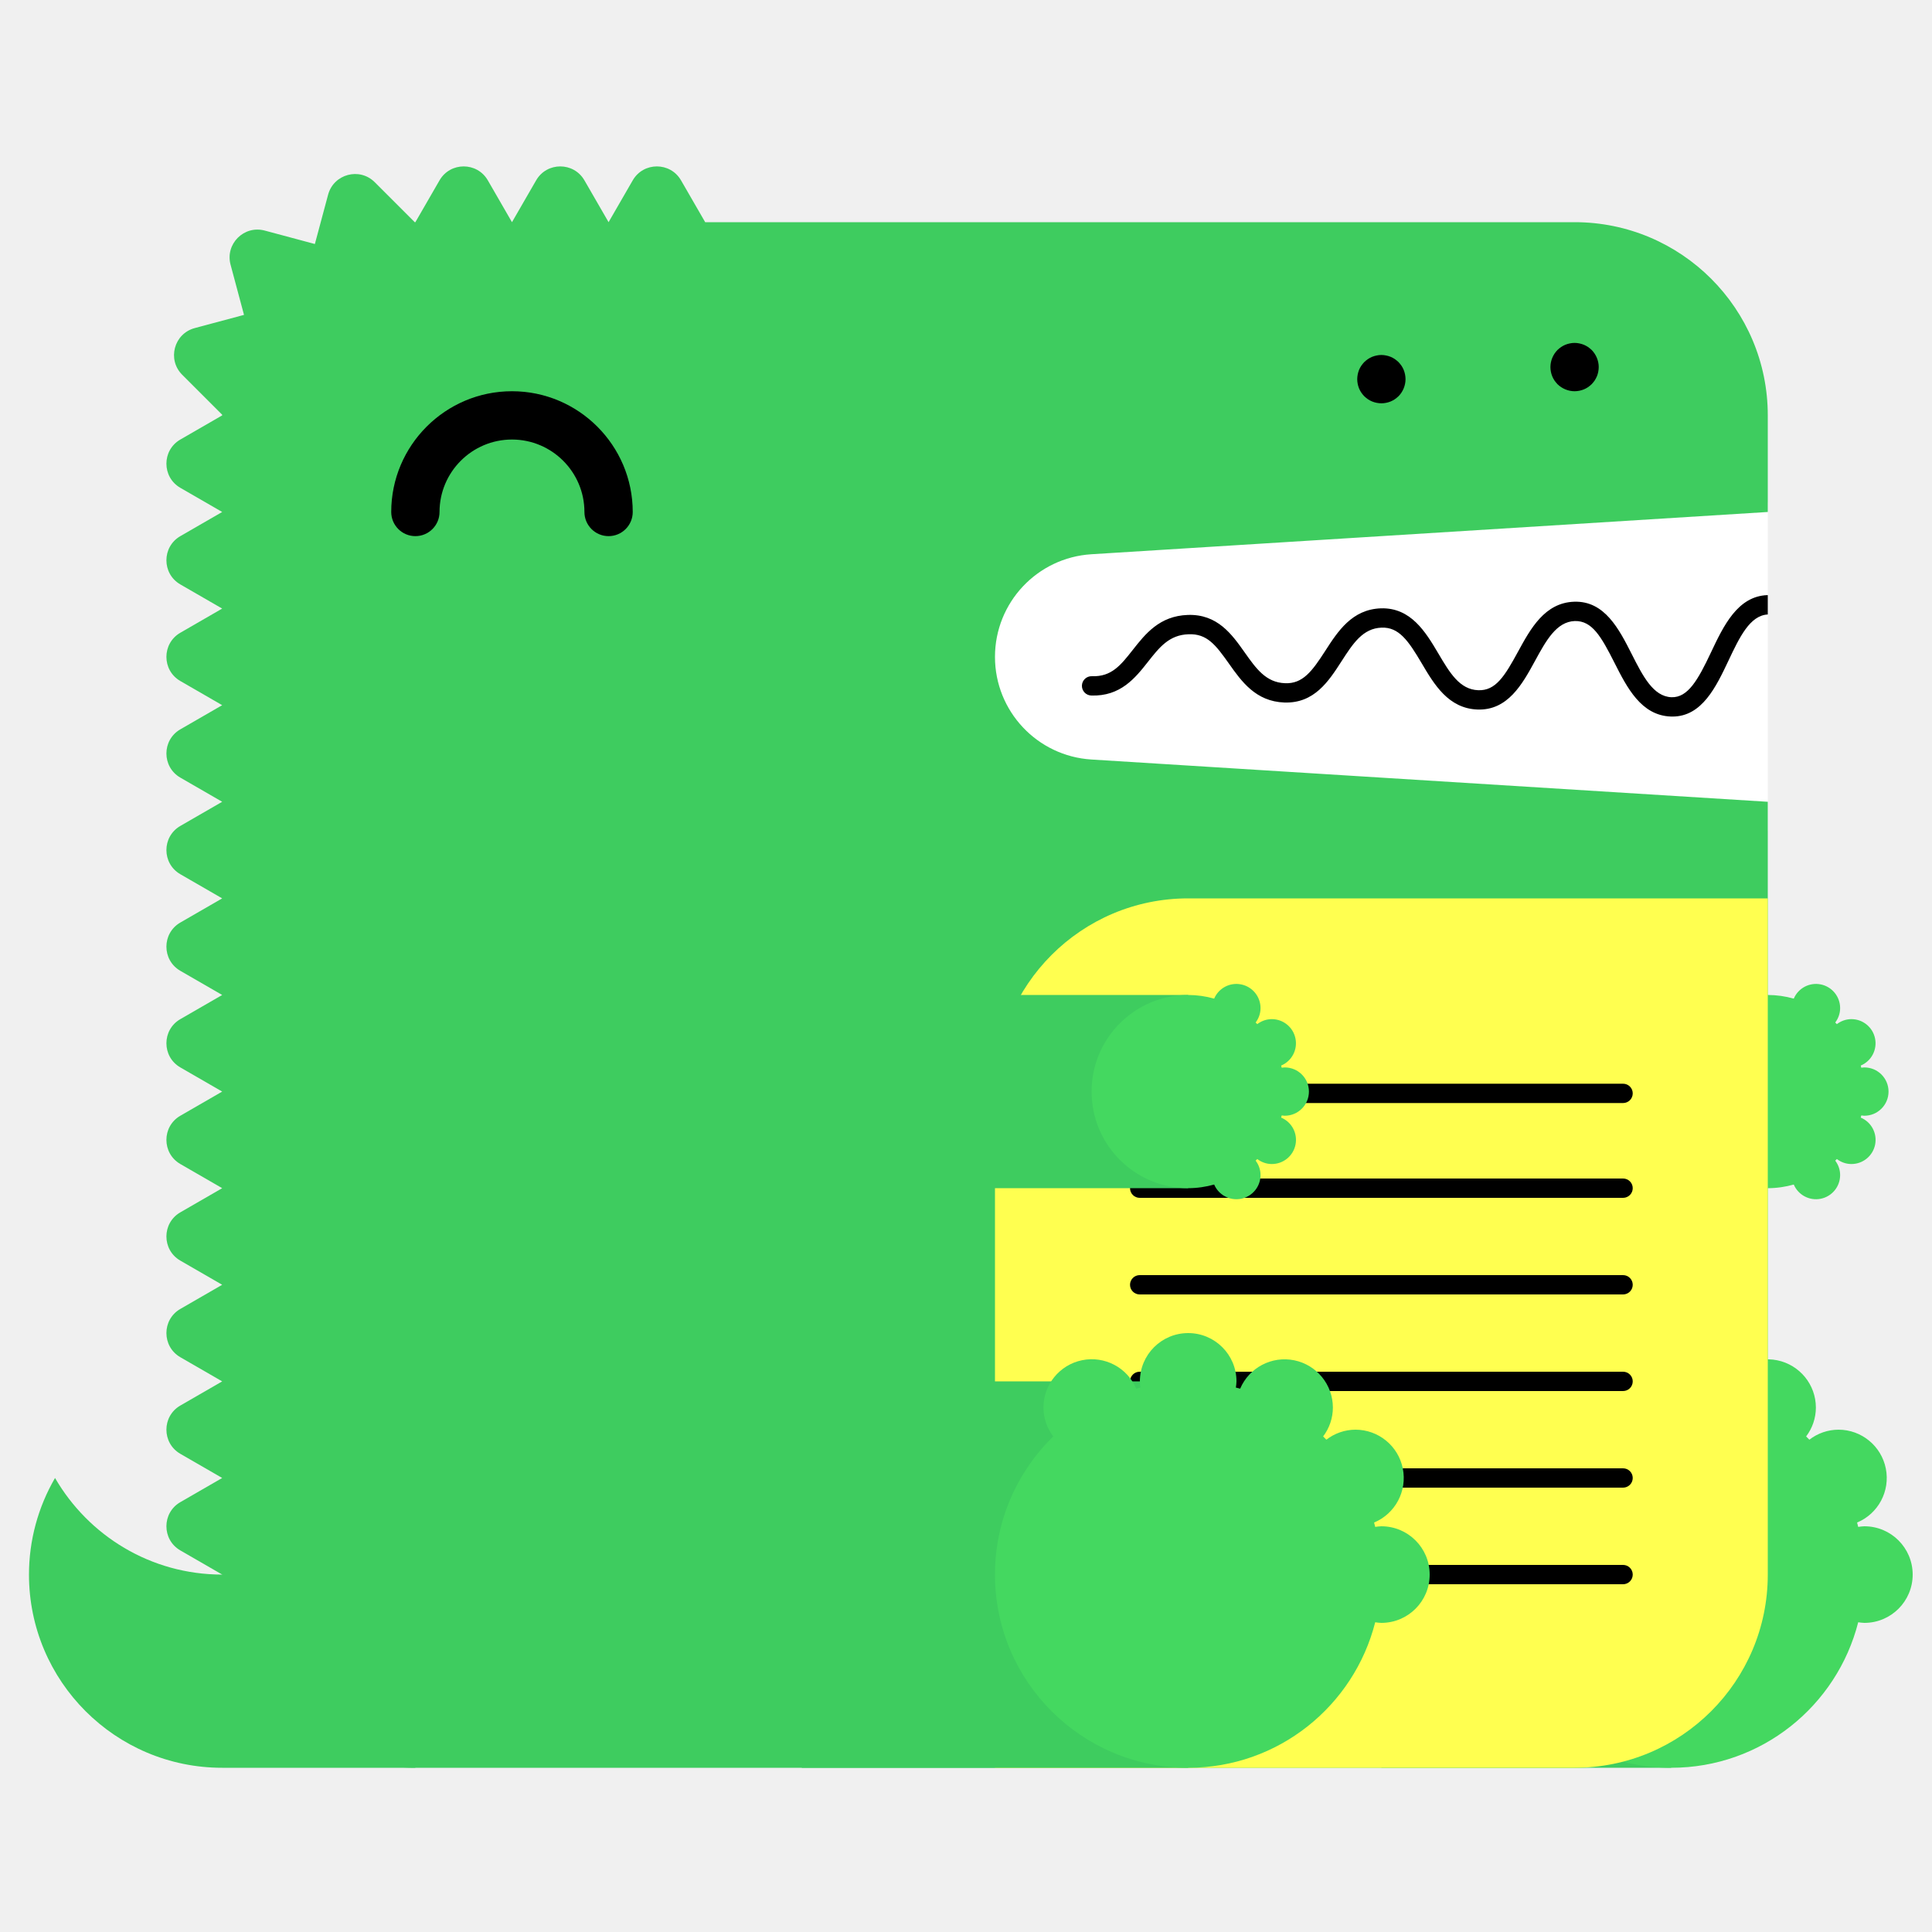
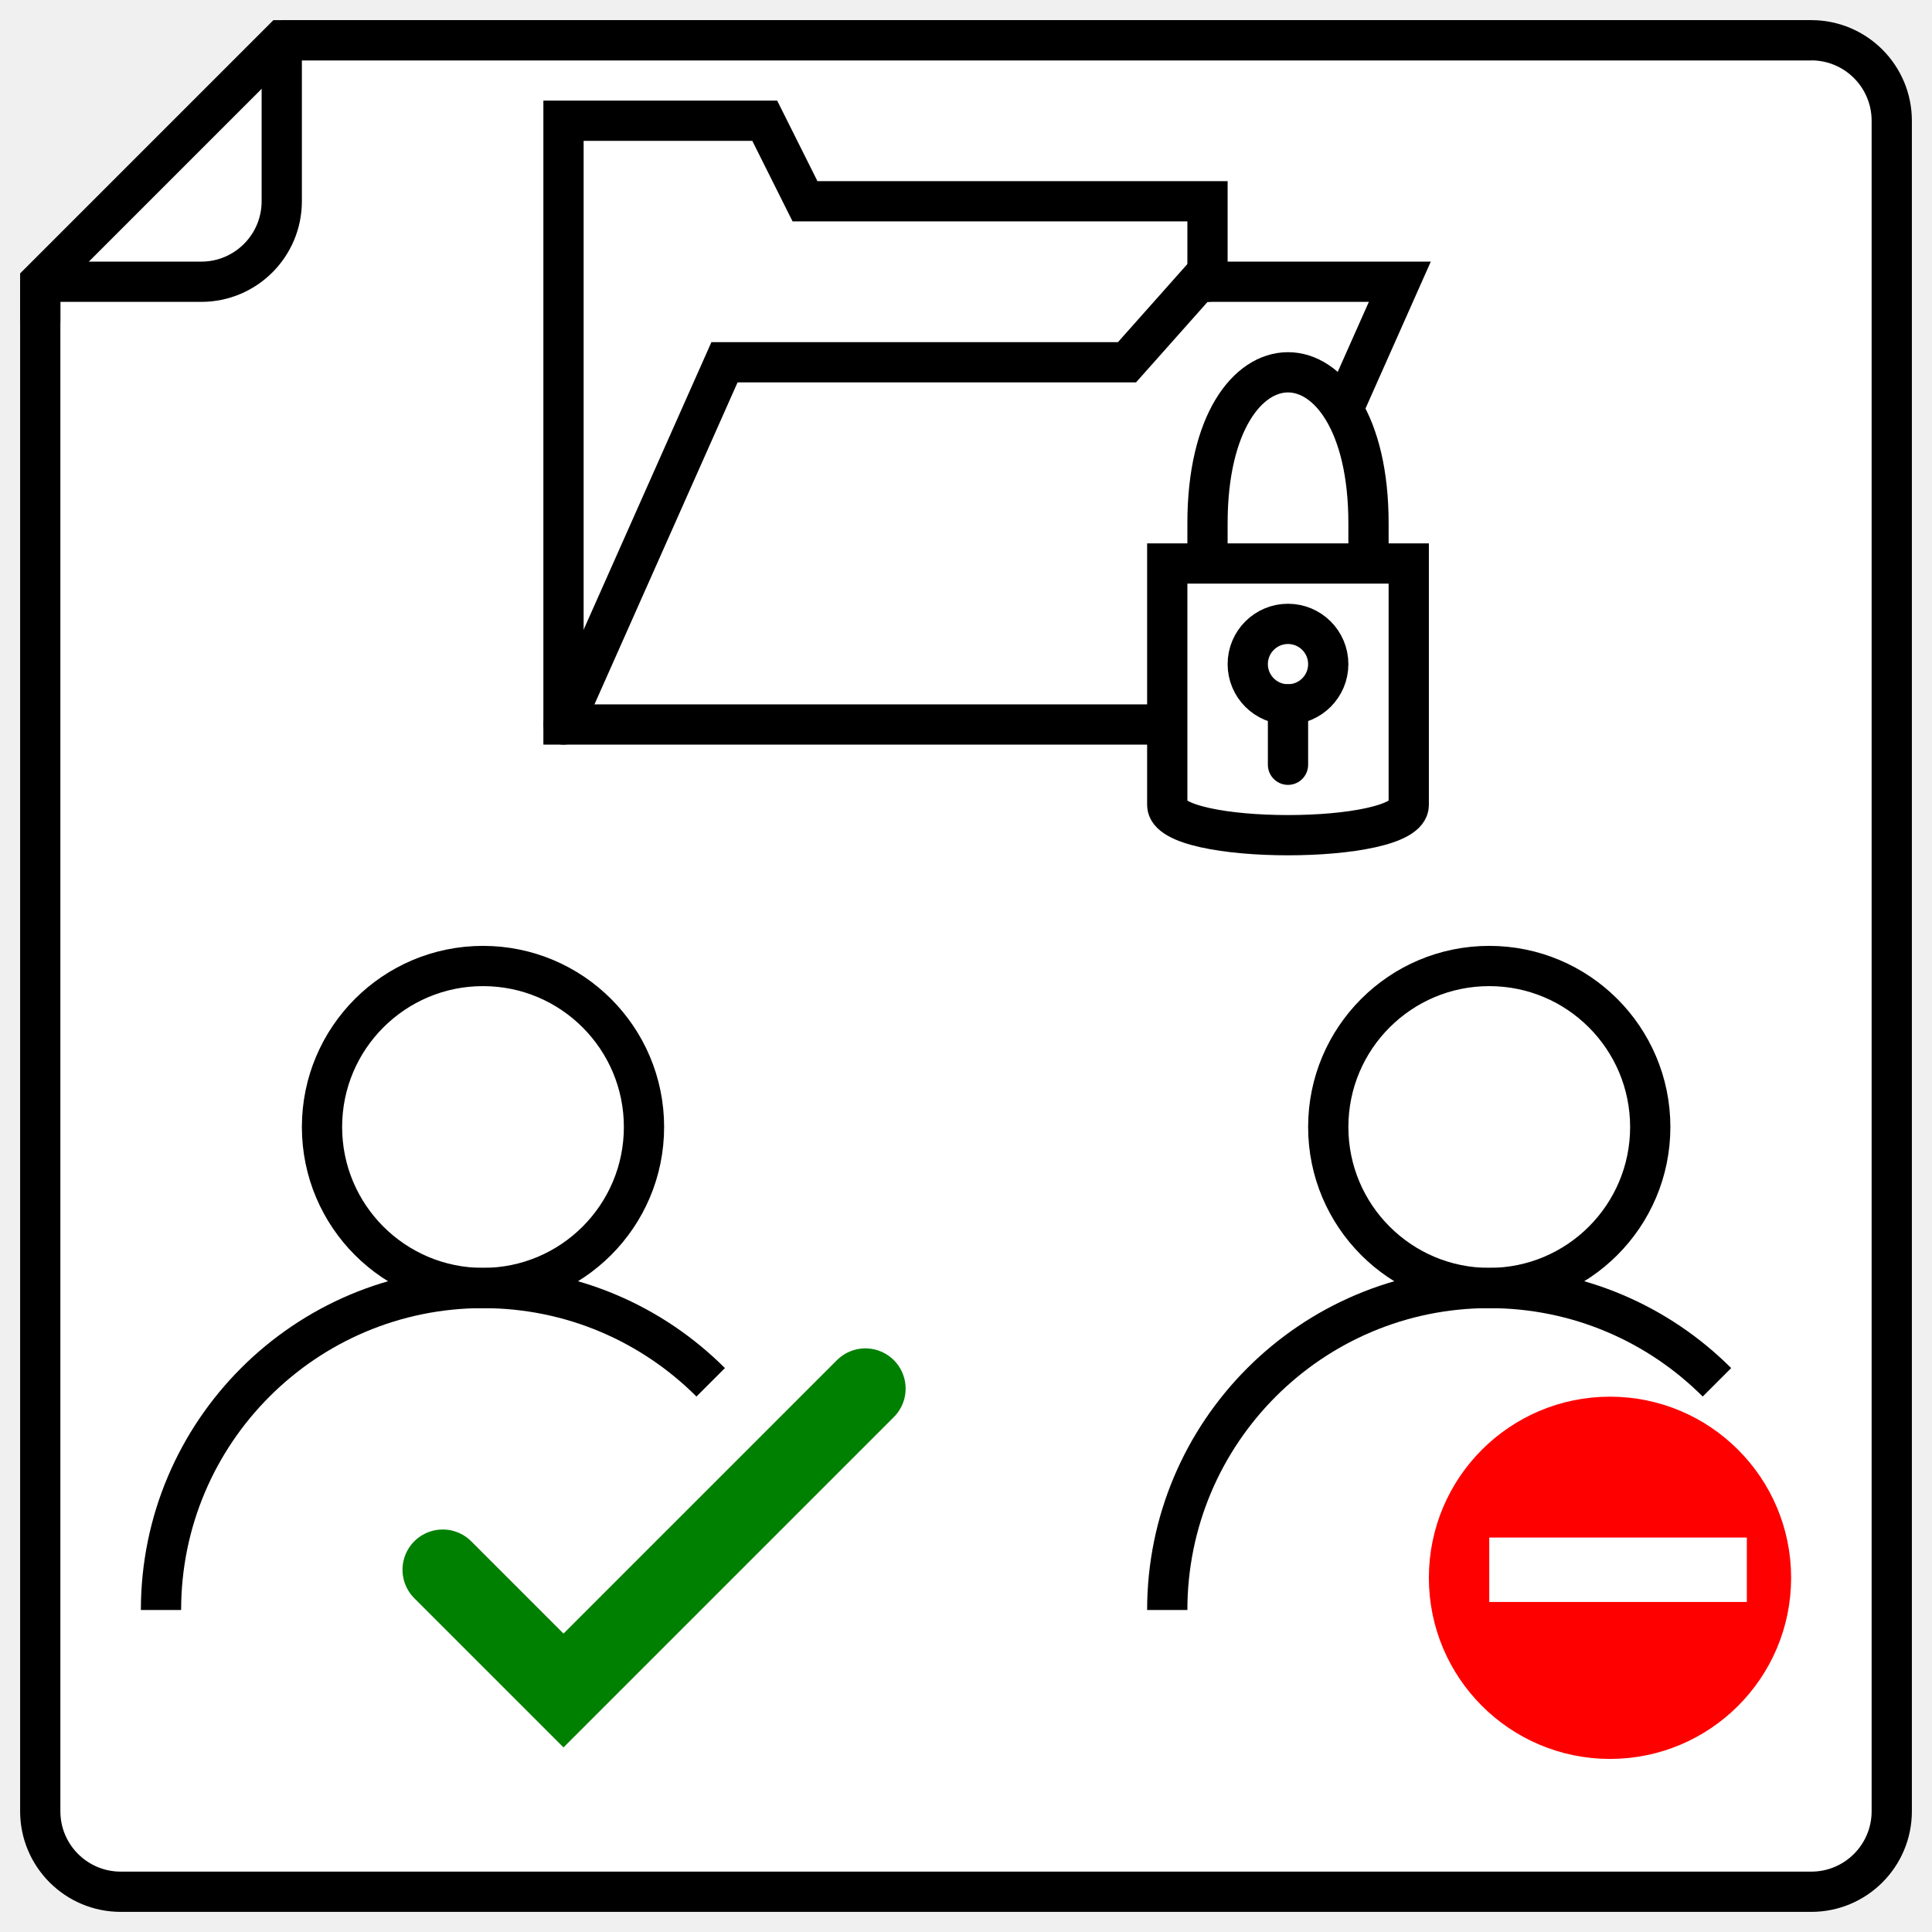
- <svg xmlns="http://www.w3.org/2000/svg" width="200" height="200" viewBox="0 0 200 200">
-   <g fill="none" fill-rule="evenodd">
-     <path fill="#FFF" d="M99 52h84v34H99z" />
-     <path d="M23 163c-7.398 0-13.843-4.027-17.303-10A19.886 19.886 0 0 0 3 163c0 11.046 8.954 20 20 20h20v-20H23z" fill="#3ECC5F" />
-     <path d="M112.98 57.376L183 53V43c0-11.046-8.954-20-20-20H73l-2.5-4.33c-1.112-1.925-3.889-1.925-5 0L63 23l-2.5-4.33c-1.111-1.925-3.889-1.925-5 0L53 23l-2.5-4.33c-1.111-1.925-3.889-1.925-5 0L43 23c-.022 0-.042.003-.065.003l-4.142-4.141c-1.57-1.571-4.252-.853-4.828 1.294l-1.369 5.104-5.192-1.392c-2.148-.575-4.111 1.389-3.535 3.536l1.39 5.193-5.102 1.367c-2.148.576-2.867 3.259-1.296 4.83l4.142 4.142c0 .021-.003.042-.003.064l-4.33 2.5c-1.925 1.111-1.925 3.889 0 5L23 53l-4.33 2.5c-1.925 1.111-1.925 3.889 0 5L23 63l-4.33 2.5c-1.925 1.111-1.925 3.889 0 5L23 73l-4.33 2.5c-1.925 1.111-1.925 3.889 0 5L23 83l-4.33 2.5c-1.925 1.111-1.925 3.889 0 5L23 93l-4.33 2.5c-1.925 1.111-1.925 3.889 0 5L23 103l-4.33 2.5c-1.925 1.111-1.925 3.889 0 5L23 113l-4.33 2.5c-1.925 1.111-1.925 3.889 0 5L23 123l-4.33 2.5c-1.925 1.111-1.925 3.889 0 5L23 133l-4.33 2.5c-1.925 1.111-1.925 3.889 0 5L23 143l-4.33 2.5c-1.925 1.111-1.925 3.889 0 5L23 153l-4.33 2.5c-1.925 1.111-1.925 3.889 0 5L23 163c0 11.046 8.954 20 20 20h120c11.046 0 20-8.954 20-20V83l-70.02-4.376A10.645 10.645 0 0 1 103 68c0-5.621 4.37-10.273 9.98-10.624" fill="#3ECC5F" />
-     <path fill="#3ECC5F" d="M143 183h30v-40h-30z" />
-     <path d="M193 158c-.219 0-.428.037-.639.064-.038-.15-.074-.301-.116-.451A5 5 0 0 0 190.32 148a4.96 4.96 0 0 0-3.016 1.036 26.531 26.531 0 0 0-.335-.336 4.955 4.955 0 0 0 1.011-2.987 5 5 0 0 0-9.599-1.959c-.148-.042-.297-.077-.445-.115.027-.211.064-.42.064-.639a5 5 0 0 0-5-5 5 5 0 0 0-5 5c0 .219.037.428.064.639-.148.038-.297.073-.445.115a4.998 4.998 0 0 0-9.599 1.959c0 1.125.384 2.151 1.011 2.987-3.717 3.632-6.031 8.693-6.031 14.3 0 11.046 8.954 20 20 20 9.339 0 17.16-6.41 19.361-15.064.211.027.42.064.639.064a5 5 0 0 0 5-5 5 5 0 0 0-5-5" fill="#44D860" />
-     <path fill="#3ECC5F" d="M153 123h30v-20h-30z" />
-     <path d="M193 115.5a2.5 2.5 0 1 0 0-5c-.109 0-.214.019-.319.032-.02-.075-.037-.15-.058-.225a2.501 2.501 0 0 0-.963-4.807c-.569 0-1.088.197-1.508.518a6.653 6.653 0 0 0-.168-.168c.314-.417.506-.931.506-1.494a2.5 2.5 0 0 0-4.8-.979A9.987 9.987 0 0 0 183 103c-5.522 0-10 4.478-10 10s4.478 10 10 10c.934 0 1.833-.138 2.69-.377a2.5 2.5 0 0 0 4.8-.979c0-.563-.192-1.077-.506-1.494.057-.055.113-.111.168-.168.42.321.939.518 1.508.518a2.5 2.5 0 0 0 .963-4.807c.021-.074.038-.15.058-.225.105.013.21.032.319.032" fill="#44D860" />
-     <path d="M63 55.5a2.5 2.5 0 0 1-2.5-2.5c0-4.136-3.364-7.5-7.5-7.5s-7.5 3.364-7.5 7.5a2.5 2.5 0 1 1-5 0c0-6.893 5.607-12.5 12.5-12.5S65.5 46.107 65.5 53a2.5 2.5 0 0 1-2.5 2.5" fill="#000" />
-     <path d="M103 183h60c11.046 0 20-8.954 20-20V93h-60c-11.046 0-20 8.954-20 20v70z" fill="#FFFF50" />
-     <path d="M168.02 124h-50.04a1 1 0 1 1 0-2h50.04a1 1 0 1 1 0 2m0 20h-50.04a1 1 0 1 1 0-2h50.04a1 1 0 1 1 0 2m0 20h-50.04a1 1 0 1 1 0-2h50.04a1 1 0 1 1 0 2m0-49.814h-50.04a1 1 0 1 1 0-2h50.04a1 1 0 1 1 0 2m0 19.814h-50.04a1 1 0 1 1 0-2h50.04a1 1 0 1 1 0 2m0 20h-50.04a1 1 0 1 1 0-2h50.04a1 1 0 1 1 0 2M183 61.611c-.012 0-.022-.006-.034-.005-3.09.105-4.552 3.196-5.842 5.923-1.346 2.85-2.387 4.703-4.093 4.647-1.889-.068-2.969-2.202-4.113-4.46-1.314-2.594-2.814-5.536-5.963-5.426-3.046.104-4.513 2.794-5.807 5.167-1.377 2.528-2.314 4.065-4.121 3.994-1.927-.07-2.951-1.805-4.136-3.813-1.321-2.236-2.848-4.75-5.936-4.664-2.994.103-4.465 2.385-5.763 4.4-1.373 2.13-2.335 3.428-4.165 3.351-1.973-.07-2.992-1.51-4.171-3.177-1.324-1.873-2.816-3.993-5.895-3.89-2.928.1-4.399 1.97-5.696 3.618-1.232 1.564-2.194 2.802-4.229 2.724a1 1 0 0 0-.072 2c3.017.101 4.545-1.8 5.872-3.487 1.177-1.496 2.193-2.787 4.193-2.855 1.926-.082 2.829 1.115 4.195 3.045 1.297 1.834 2.769 3.914 5.731 4.021 3.103.104 4.596-2.215 5.918-4.267 1.182-1.834 2.202-3.417 4.15-3.484 1.793-.067 2.769 1.35 4.145 3.681 1.297 2.197 2.766 4.686 5.787 4.796 3.125.108 4.634-2.62 5.949-5.035 1.139-2.088 2.214-4.06 4.119-4.126 1.793-.042 2.728 1.595 4.111 4.33 1.292 2.553 2.757 5.445 5.825 5.556l.169.003c3.064 0 4.518-3.075 5.805-5.794 1.139-2.41 2.217-4.68 4.067-4.773v-2z" fill="#000" />
-     <path fill="#3ECC5F" d="M83 183h40v-40H83z" />
-     <path d="M143 158c-.219 0-.428.037-.639.064-.038-.15-.074-.301-.116-.451A5 5 0 0 0 140.32 148a4.96 4.96 0 0 0-3.016 1.036 26.531 26.531 0 0 0-.335-.336 4.955 4.955 0 0 0 1.011-2.987 5 5 0 0 0-9.599-1.959c-.148-.042-.297-.077-.445-.115.027-.211.064-.42.064-.639a5 5 0 0 0-5-5 5 5 0 0 0-5 5c0 .219.037.428.064.639-.148.038-.297.073-.445.115a4.998 4.998 0 0 0-9.599 1.959c0 1.125.384 2.151 1.011 2.987-3.717 3.632-6.031 8.693-6.031 14.3 0 11.046 8.954 20 20 20 9.339 0 17.16-6.41 19.361-15.064.211.027.42.064.639.064a5 5 0 0 0 5-5 5 5 0 0 0-5-5" fill="#44D860" />
-     <path fill="#3ECC5F" d="M83 123h40v-20H83z" />
-     <path d="M133 115.5a2.5 2.5 0 1 0 0-5c-.109 0-.214.019-.319.032-.02-.075-.037-.15-.058-.225a2.501 2.501 0 0 0-.963-4.807c-.569 0-1.088.197-1.508.518a6.653 6.653 0 0 0-.168-.168c.314-.417.506-.931.506-1.494a2.5 2.5 0 0 0-4.8-.979A9.987 9.987 0 0 0 123 103c-5.522 0-10 4.478-10 10s4.478 10 10 10c.934 0 1.833-.138 2.69-.377a2.5 2.5 0 0 0 4.8-.979c0-.563-.192-1.077-.506-1.494.057-.055.113-.111.168-.168.42.321.939.518 1.508.518a2.5 2.5 0 0 0 .963-4.807c.021-.074.038-.15.058-.225.105.013.21.032.319.032" fill="#44D860" />
-     <path d="M143 41.75c-.16 0-.33-.02-.49-.05a2.52 2.52 0 0 1-.47-.14c-.15-.06-.29-.14-.431-.23-.13-.09-.259-.2-.38-.31-.109-.12-.219-.24-.309-.38s-.17-.28-.231-.43a2.619 2.619 0 0 1-.189-.96c0-.16.02-.33.05-.49.03-.16.08-.31.139-.47.061-.15.141-.29.231-.43.09-.13.2-.26.309-.38.121-.11.25-.22.38-.31.141-.09.281-.17.431-.23.149-.06.31-.11.47-.14.32-.07.65-.07.98 0 .159.03.32.08.47.14.149.06.29.14.43.23.13.09.259.2.38.31.11.12.22.25.31.38.09.14.17.28.23.43.06.16.11.31.14.47.029.16.05.33.05.49 0 .66-.271 1.31-.73 1.77-.121.11-.25.22-.38.31-.14.09-.281.17-.43.23a2.565 2.565 0 0 1-.96.19m20-1.25c-.66 0-1.3-.27-1.771-.73a3.802 3.802 0 0 1-.309-.38c-.09-.14-.17-.28-.231-.43a2.619 2.619 0 0 1-.189-.96c0-.66.27-1.3.729-1.77.121-.11.25-.22.38-.31.141-.09.281-.17.431-.23.149-.06.31-.11.47-.14.32-.07.66-.07.98 0 .159.03.32.08.47.14.149.06.29.14.43.23.13.09.259.2.38.31.459.47.73 1.11.73 1.77 0 .16-.021.33-.05.49-.03.16-.08.32-.14.47-.07.15-.14.29-.23.43-.09.13-.2.26-.31.38-.121.11-.25.22-.38.31-.14.09-.281.17-.43.23a2.565 2.565 0 0 1-.96.19" fill="#000" />
-   </g>
+ <svg xmlns="http://www.w3.org/2000/svg" viewBox="0 0 48 48">
+   <clipPath id="foldedPageCorner">
+     <path d="M 0.5 45.5 l 0 -38.5 6.5 -6.5 40.5 0 0 47 -47 0 z" />
+   </clipPath>
+   <rect clip-path="url(#foldedPageCorner)" x="1" y="1" rx="2" ry="2" width="46" height="46" stroke="black" stroke-width="1" fill="white" />
+   <rect clip-path="url(#foldedPageCorner)" id="flap" x="-1" y="-1" rx="2" ry="2" width="8" height="8" stroke="black" stroke-width="1" fill="white" />
+   <path d="M 1 8 l 0 -1 6 -6 38 0" fill="none" stroke="black" stroke-width="1" />
+   <path d="M 29 18 l -15 0 0 -15 5 0 1 2 10 0 0 2" stroke-linecap="round" stroke-width="1" stroke="black" fill="none" />
+   <path d="M 14 18 l 4-9 10 0 1.778 -2 5 0 -4.889 11" stroke-linecap="round" stroke-width="1" stroke="black" fill="none" />
+   <path d="M 30 14 l 0 -1 C 30 8 34 8 34 13 l 0 1" stroke-linecap="round" stroke-width="1" stroke="black" fill="white" />
+   <path d="M 29 20 l 0 -6 l 6 0 0 6 C 35 21 29 21 29 20" stroke-linecap="round" stroke-width="1" stroke="black" fill="white" />
+   <circle cx="32" cy="16.5" r="1" stroke-linecap="round" stroke-width="1" stroke="black" fill="none" />
+   <path d="M 32 17.5 l 0 1.5" stroke-linecap="round" stroke-width="1" stroke="black" fill="none" />
+   <circle cx="12" cy="28" r="4" fill="none" stroke="black" stroke-width="1" />
+   <clipPath id="62416c37-1f87-4f76-aa1d-2b36b88a238b">
+     <path d="M 12 40 l 9 -9 0 -1 -18 0 0 10 z" />
+   </clipPath>
+   <circle cx="12" cy="40" r="8" fill="none" stroke="black" stroke-width="1" clip-path="url(#62416c37-1f87-4f76-aa1d-2b36b88a238b)" />
+   <path d="M11 39l3 3 7.5-7.5" fill="none" stroke="green" stroke-width="2" stroke-linecap="round" />
+   <circle cx="37" cy="28" r="4" fill="none" stroke="black" stroke-width="1" />
+   <clipPath id="559eab62-5bcf-4d93-83ba-e8599de8d40a">
+     <path d="M 37 40 l 9 -9 0 -1 -18 0 0 10 z" />
+   </clipPath>
+   <circle cx="37" cy="40" r="8" fill="none" stroke="black" stroke-width="1" clip-path="url(#559eab62-5bcf-4d93-83ba-e8599de8d40a)" />
+   <circle cx="40" cy="39.2" r="4" fill="red" stroke="red" />
+   <rect x="37" y="38.2" width="6.4" height="1.6" fill="white" />
</svg>
